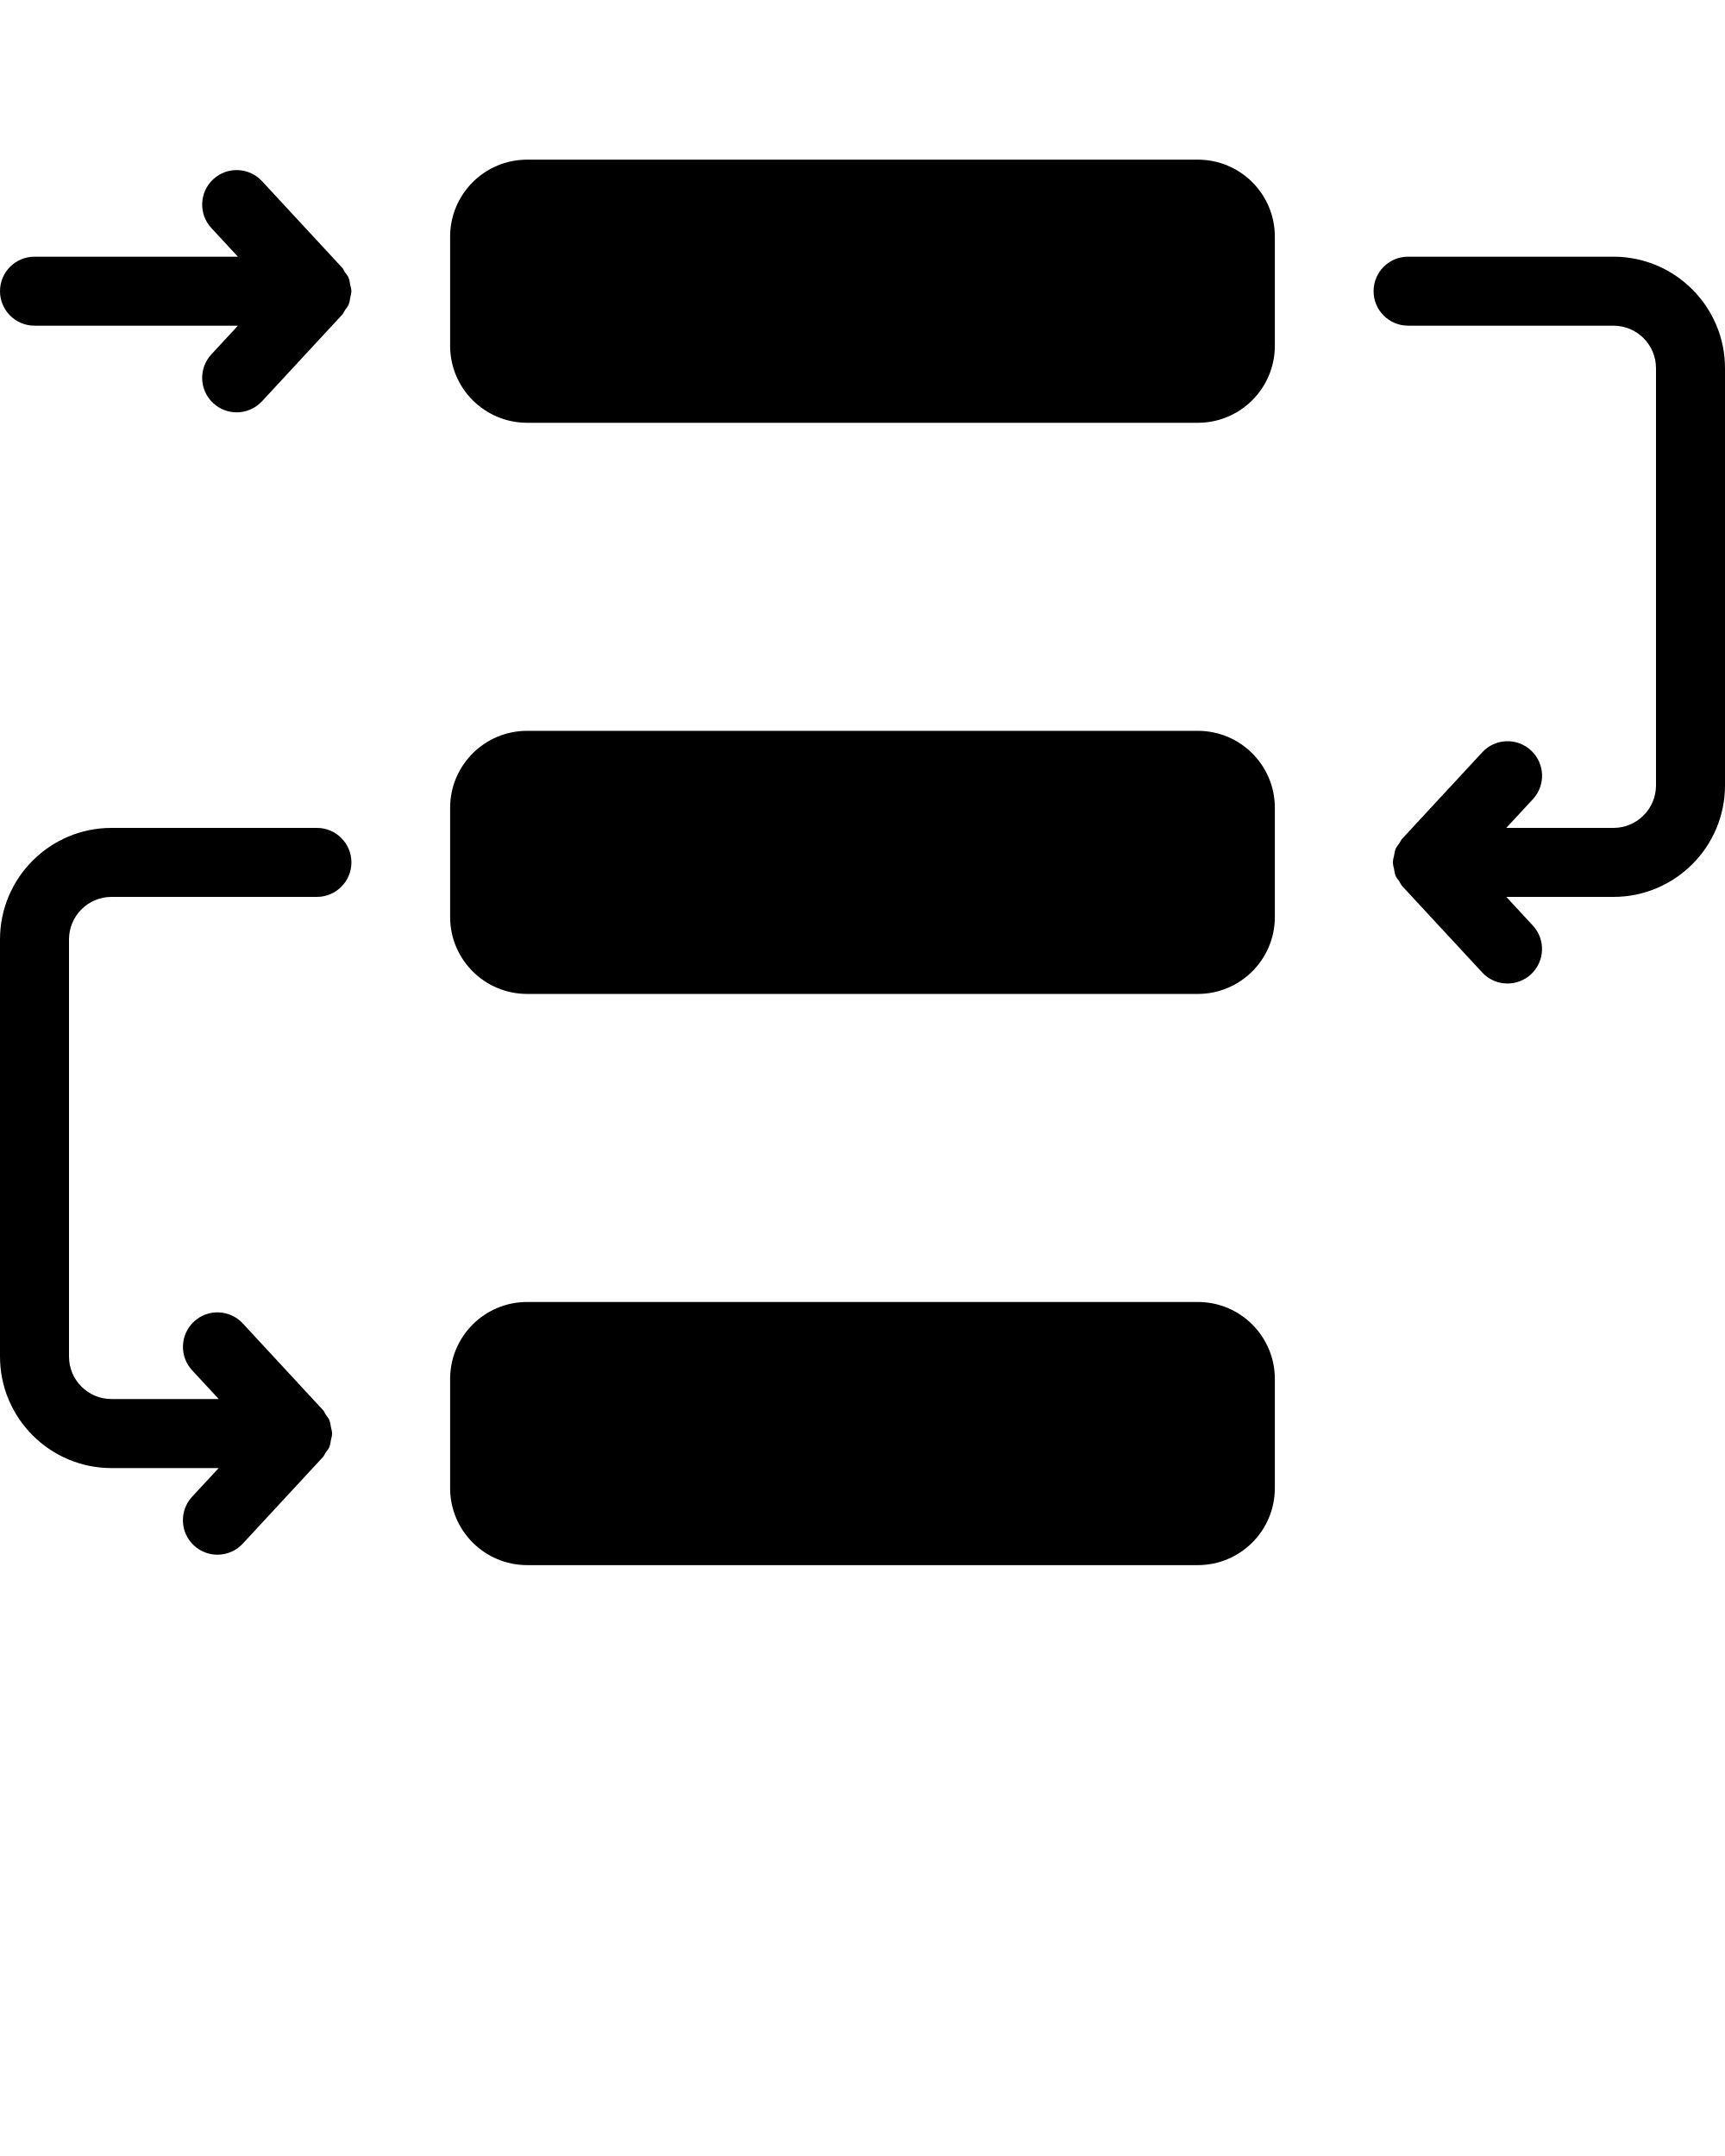
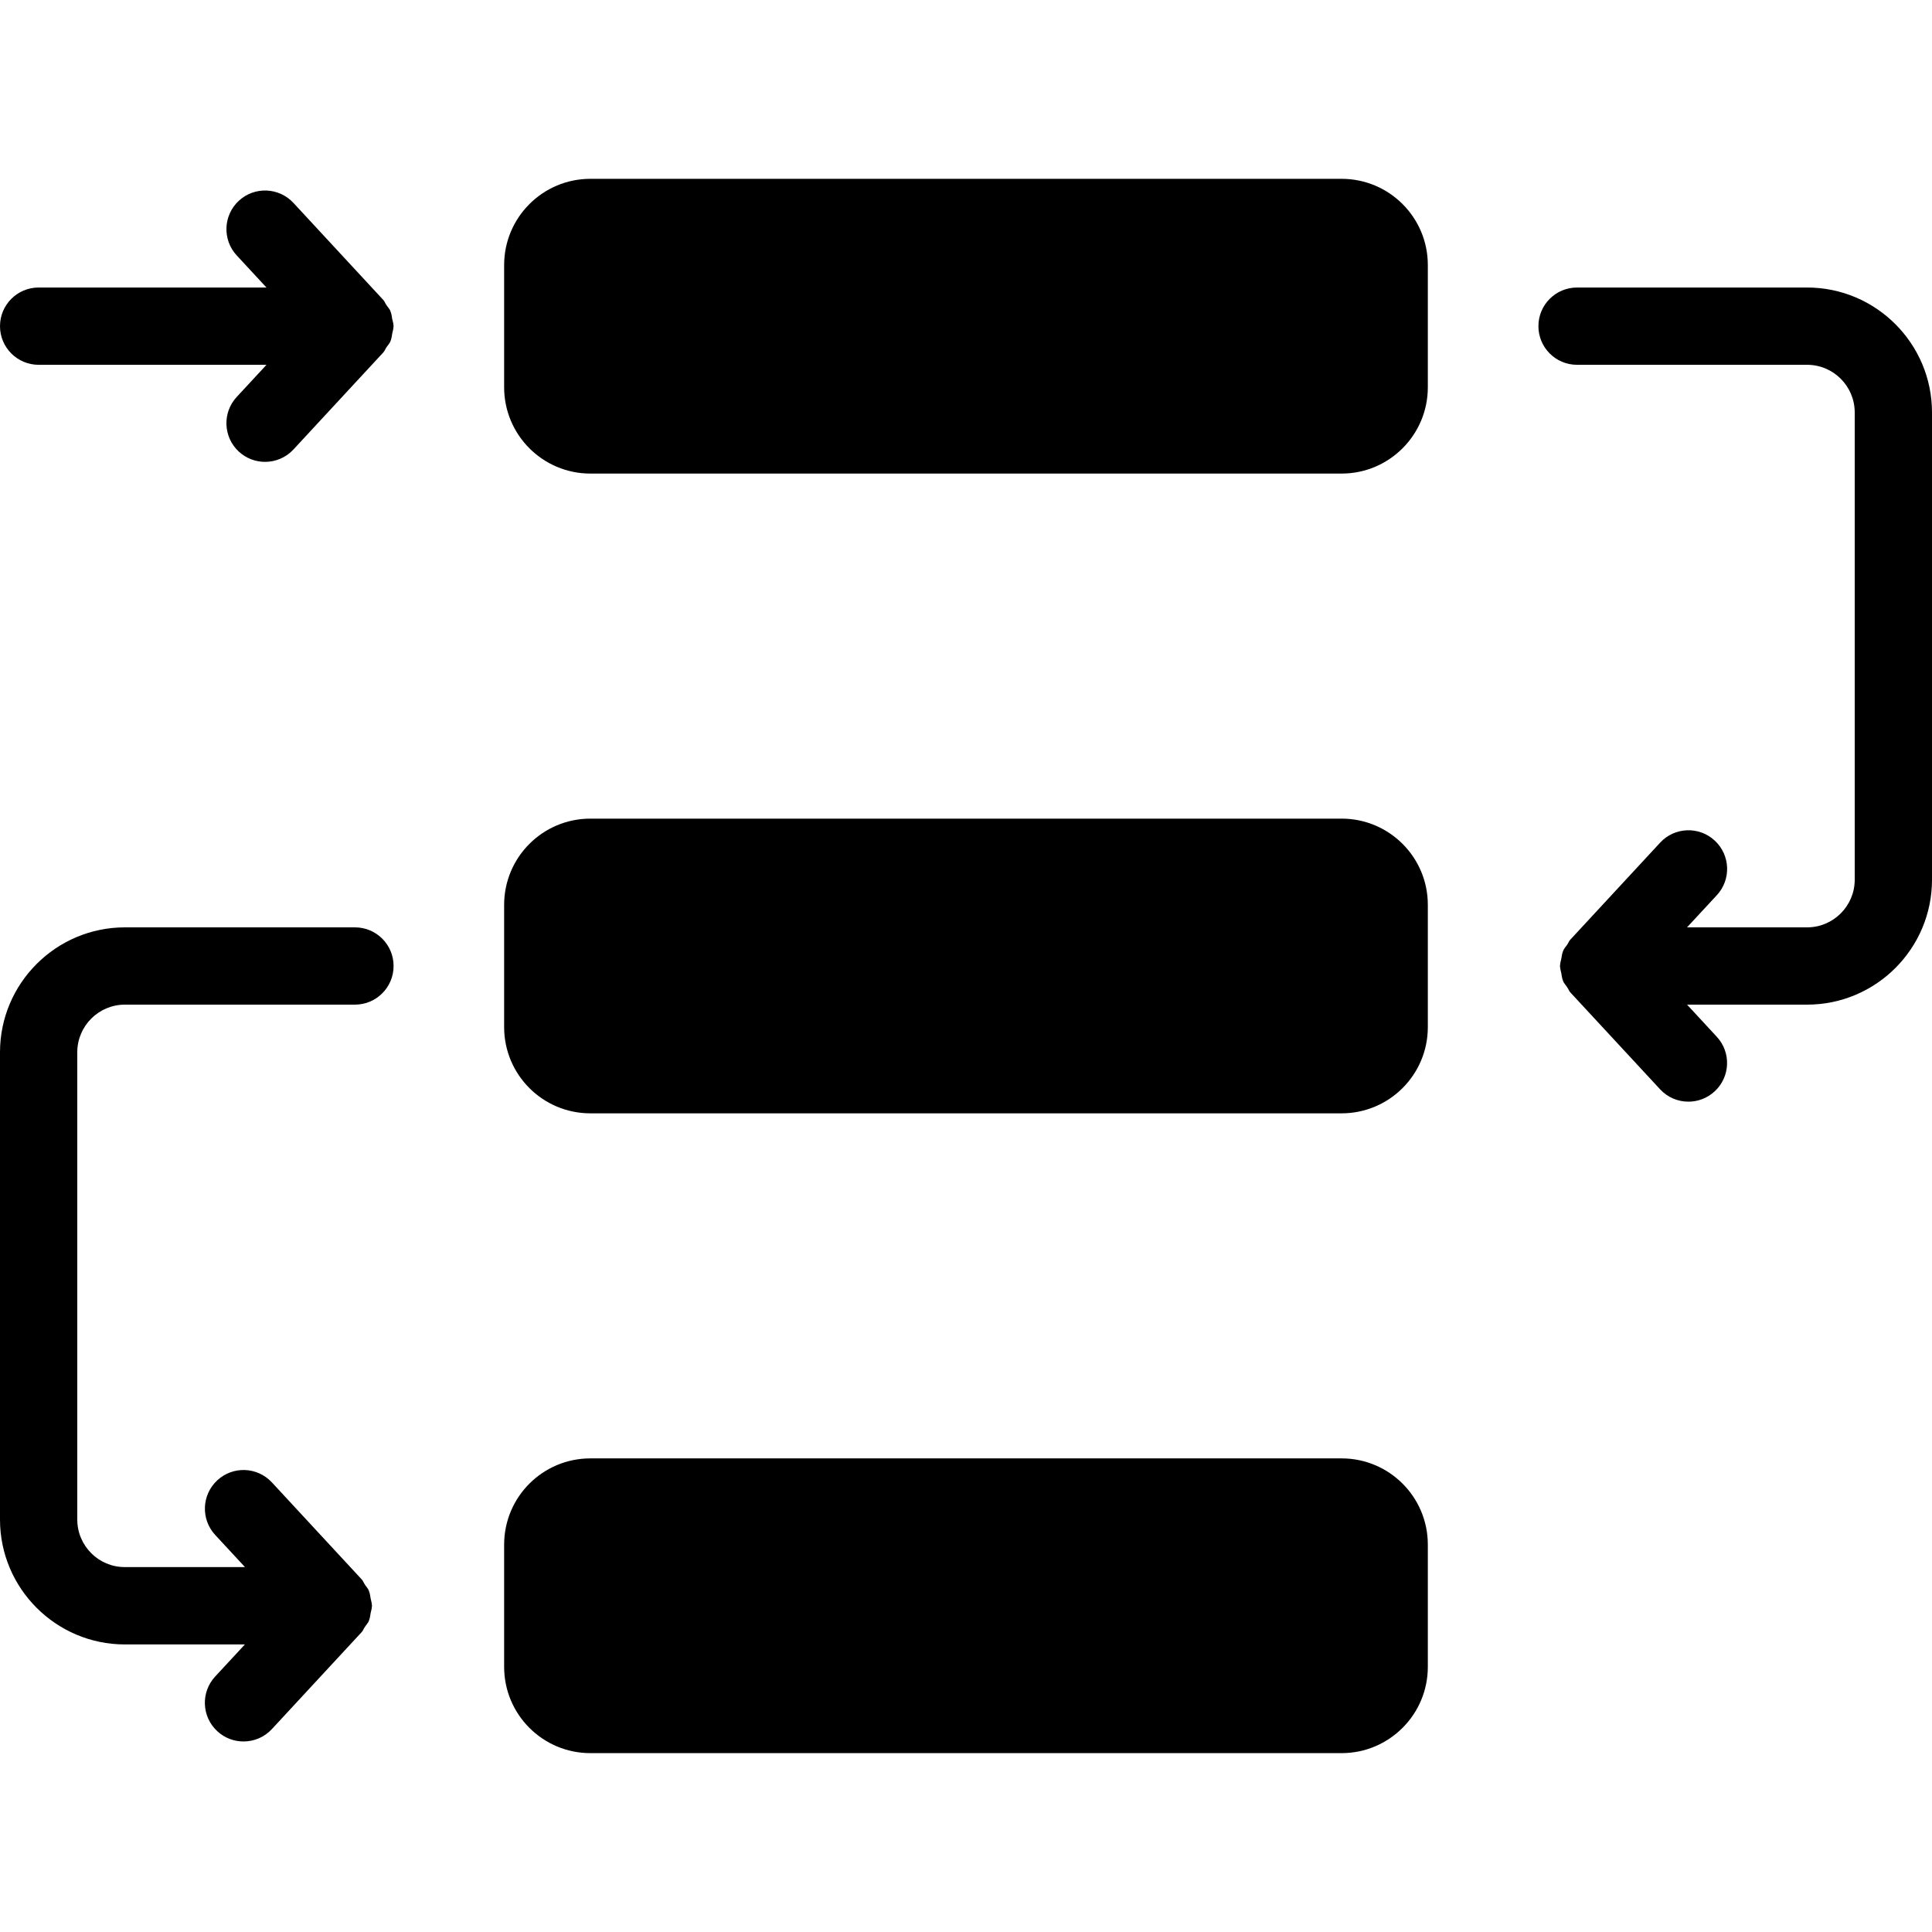
- <svg xmlns="http://www.w3.org/2000/svg" version="1.1" x="0px" y="0px" viewBox="0 0 50 62.5" enable-background="new 0 0 50 50" xml:space="preserve">
+ <svg xmlns="http://www.w3.org/2000/svg" version="1.1" x="0px" y="0px" viewBox="0 0 50 50" enable-background="new 0 0 50 50" xml:space="preserve">
  <path d="M34.721,4.628H15.279c-1.232,0-2.232,1-2.232,2.232v3.163c0,1.233,1,2.233,2.232,2.233h19.441c1.232,0,2.232-1,2.232-2.233  V6.86C36.953,5.628,35.953,4.628,34.721,4.628z" />
  <path d="M34.721,21.186H15.279c-1.234,0-2.232,1-2.232,2.232v3.164c0,1.232,0.999,2.231,2.232,2.231h19.441  c1.232,0,2.232-0.999,2.232-2.231v-3.164C36.953,22.186,35.953,21.186,34.721,21.186z" />
  <path d="M34.721,37.743H15.279c-1.234,0-2.232,0.999-2.232,2.233v3.163c0,1.231,0.999,2.232,2.232,2.232h19.441  c1.232,0,2.232-1.001,2.232-2.232v-3.163C36.953,38.742,35.953,37.743,34.721,37.743z" />
  <path d="M46.768,7.441h-5.954c-0.553,0-1,0.448-1,1s0.447,1,1,1h5.954c0.68,0,1.232,0.553,1.232,1.233v12.093  C48,23.447,47.447,24,46.768,24H43.66l0.771-0.832c0.376-0.405,0.352-1.038-0.054-1.414c-0.405-0.376-1.039-0.352-1.413,0.054  l-2.326,2.512c-0.034,0.037-0.048,0.083-0.075,0.122c-0.002,0.004-0.005,0.008-0.008,0.012c-0.033,0.049-0.076,0.093-0.099,0.147  c-0.005,0.011-0.007,0.023-0.012,0.035c-0.021,0.056-0.025,0.114-0.037,0.172s-0.031,0.114-0.032,0.173  c0,0.007-0.004,0.012-0.004,0.019s0.004,0.012,0.004,0.018c0.001,0.059,0.021,0.114,0.032,0.172s0.015,0.116,0.037,0.172  c0.005,0.012,0.007,0.024,0.012,0.037c0.021,0.048,0.061,0.087,0.089,0.131c0.008,0.013,0.016,0.024,0.024,0.037  c0.025,0.036,0.037,0.079,0.068,0.112l0.025,0.028c0.001,0,0.001,0,0.001,0.001l2.3,2.483c0.197,0.213,0.465,0.32,0.733,0.32  c0.243,0,0.487-0.088,0.68-0.267c0.405-0.375,0.43-1.008,0.054-1.413L43.661,26h3.106C48.55,26,50,24.55,50,22.768V10.674  C50,8.892,48.55,7.441,46.768,7.441z" />
  <path d="M9.187,24H3.232C1.45,24,0,25.45,0,27.232v12.094c0,1.782,1.45,3.232,3.232,3.232h3.106l-0.77,0.831  c-0.375,0.405-0.351,1.038,0.054,1.413c0.193,0.179,0.437,0.267,0.68,0.267c0.269,0,0.537-0.107,0.734-0.32l2.326-2.512  c0.032-0.035,0.045-0.079,0.071-0.116c0.009-0.014,0.018-0.027,0.027-0.041c0.026-0.041,0.063-0.077,0.083-0.122  c0.005-0.012,0.007-0.024,0.012-0.037c0.022-0.057,0.026-0.115,0.037-0.174c0.011-0.057,0.031-0.111,0.032-0.17  c0-0.007,0.004-0.012,0.004-0.019s-0.004-0.013-0.004-0.02c-0.001-0.058-0.021-0.112-0.032-0.17  c-0.011-0.059-0.015-0.117-0.037-0.174c-0.005-0.012-0.007-0.024-0.012-0.036c-0.021-0.05-0.062-0.091-0.092-0.137  c-0.004-0.006-0.007-0.012-0.011-0.017c-0.028-0.042-0.042-0.089-0.077-0.127l-2.326-2.512c-0.376-0.406-1.009-0.431-1.414-0.054  c-0.405,0.375-0.429,1.008-0.054,1.413l0.771,0.832H3.232C2.553,40.559,2,40.006,2,39.326V27.232C2,26.553,2.553,26,3.232,26h5.954  c0.552,0,1-0.448,1-1S9.739,24,9.187,24z" />
  <path d="M10.15,8.252c-0.011-0.059-0.015-0.117-0.037-0.173c-0.005-0.012-0.007-0.025-0.012-0.037  c-0.021-0.047-0.06-0.086-0.088-0.13c-0.007-0.01-0.013-0.02-0.021-0.03C9.966,7.843,9.953,7.798,9.92,7.763L7.594,5.251  c-0.376-0.405-1.009-0.43-1.414-0.054C5.776,5.572,5.751,6.205,6.126,6.61l0.77,0.831H1c-0.552,0-1,0.448-1,1s0.448,1,1,1h5.897  l-0.771,0.832c-0.375,0.405-0.351,1.038,0.054,1.414c0.193,0.178,0.437,0.266,0.68,0.266c0.269,0,0.537-0.108,0.734-0.32L9.92,9.121  c0.036-0.039,0.05-0.086,0.079-0.129C10,8.99,10.001,8.988,10.003,8.986c0.033-0.049,0.075-0.093,0.099-0.146  c0.005-0.012,0.007-0.024,0.012-0.035c0.022-0.057,0.026-0.115,0.037-0.174c0.011-0.058,0.031-0.112,0.032-0.171  c0-0.006,0.004-0.012,0.004-0.019s-0.004-0.012-0.004-0.019C10.182,8.364,10.162,8.31,10.15,8.252z" />
</svg>
